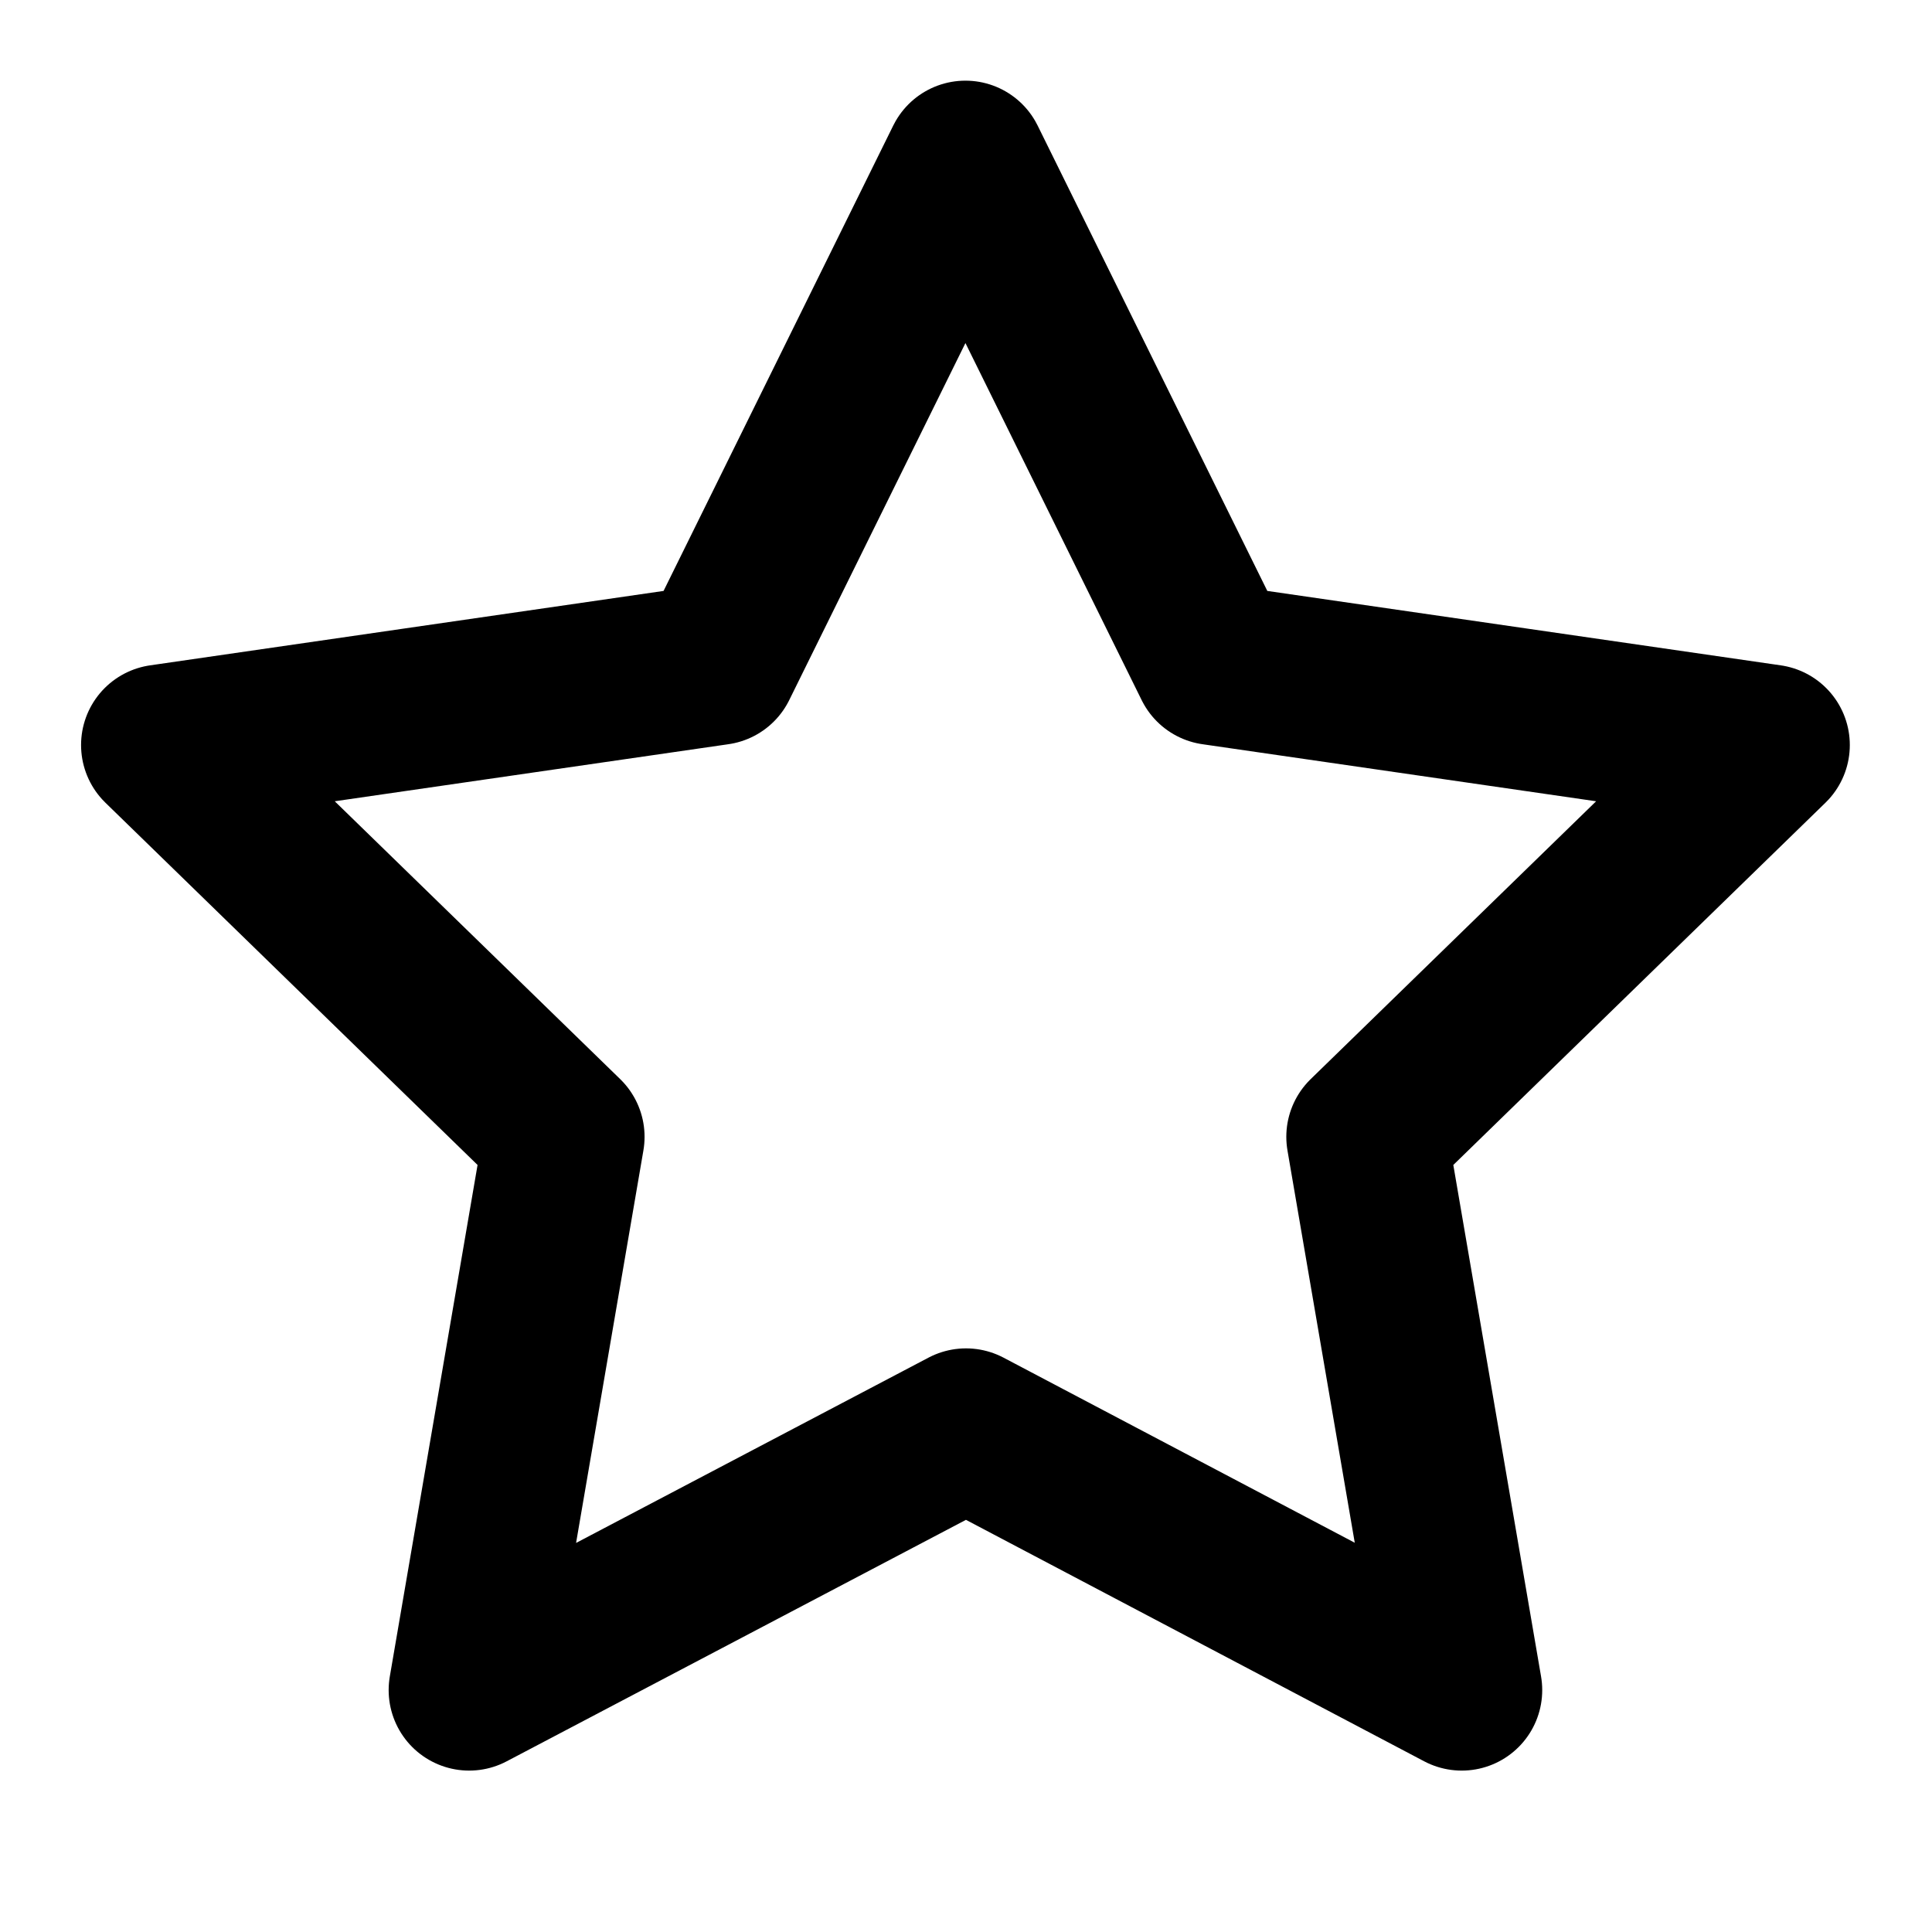
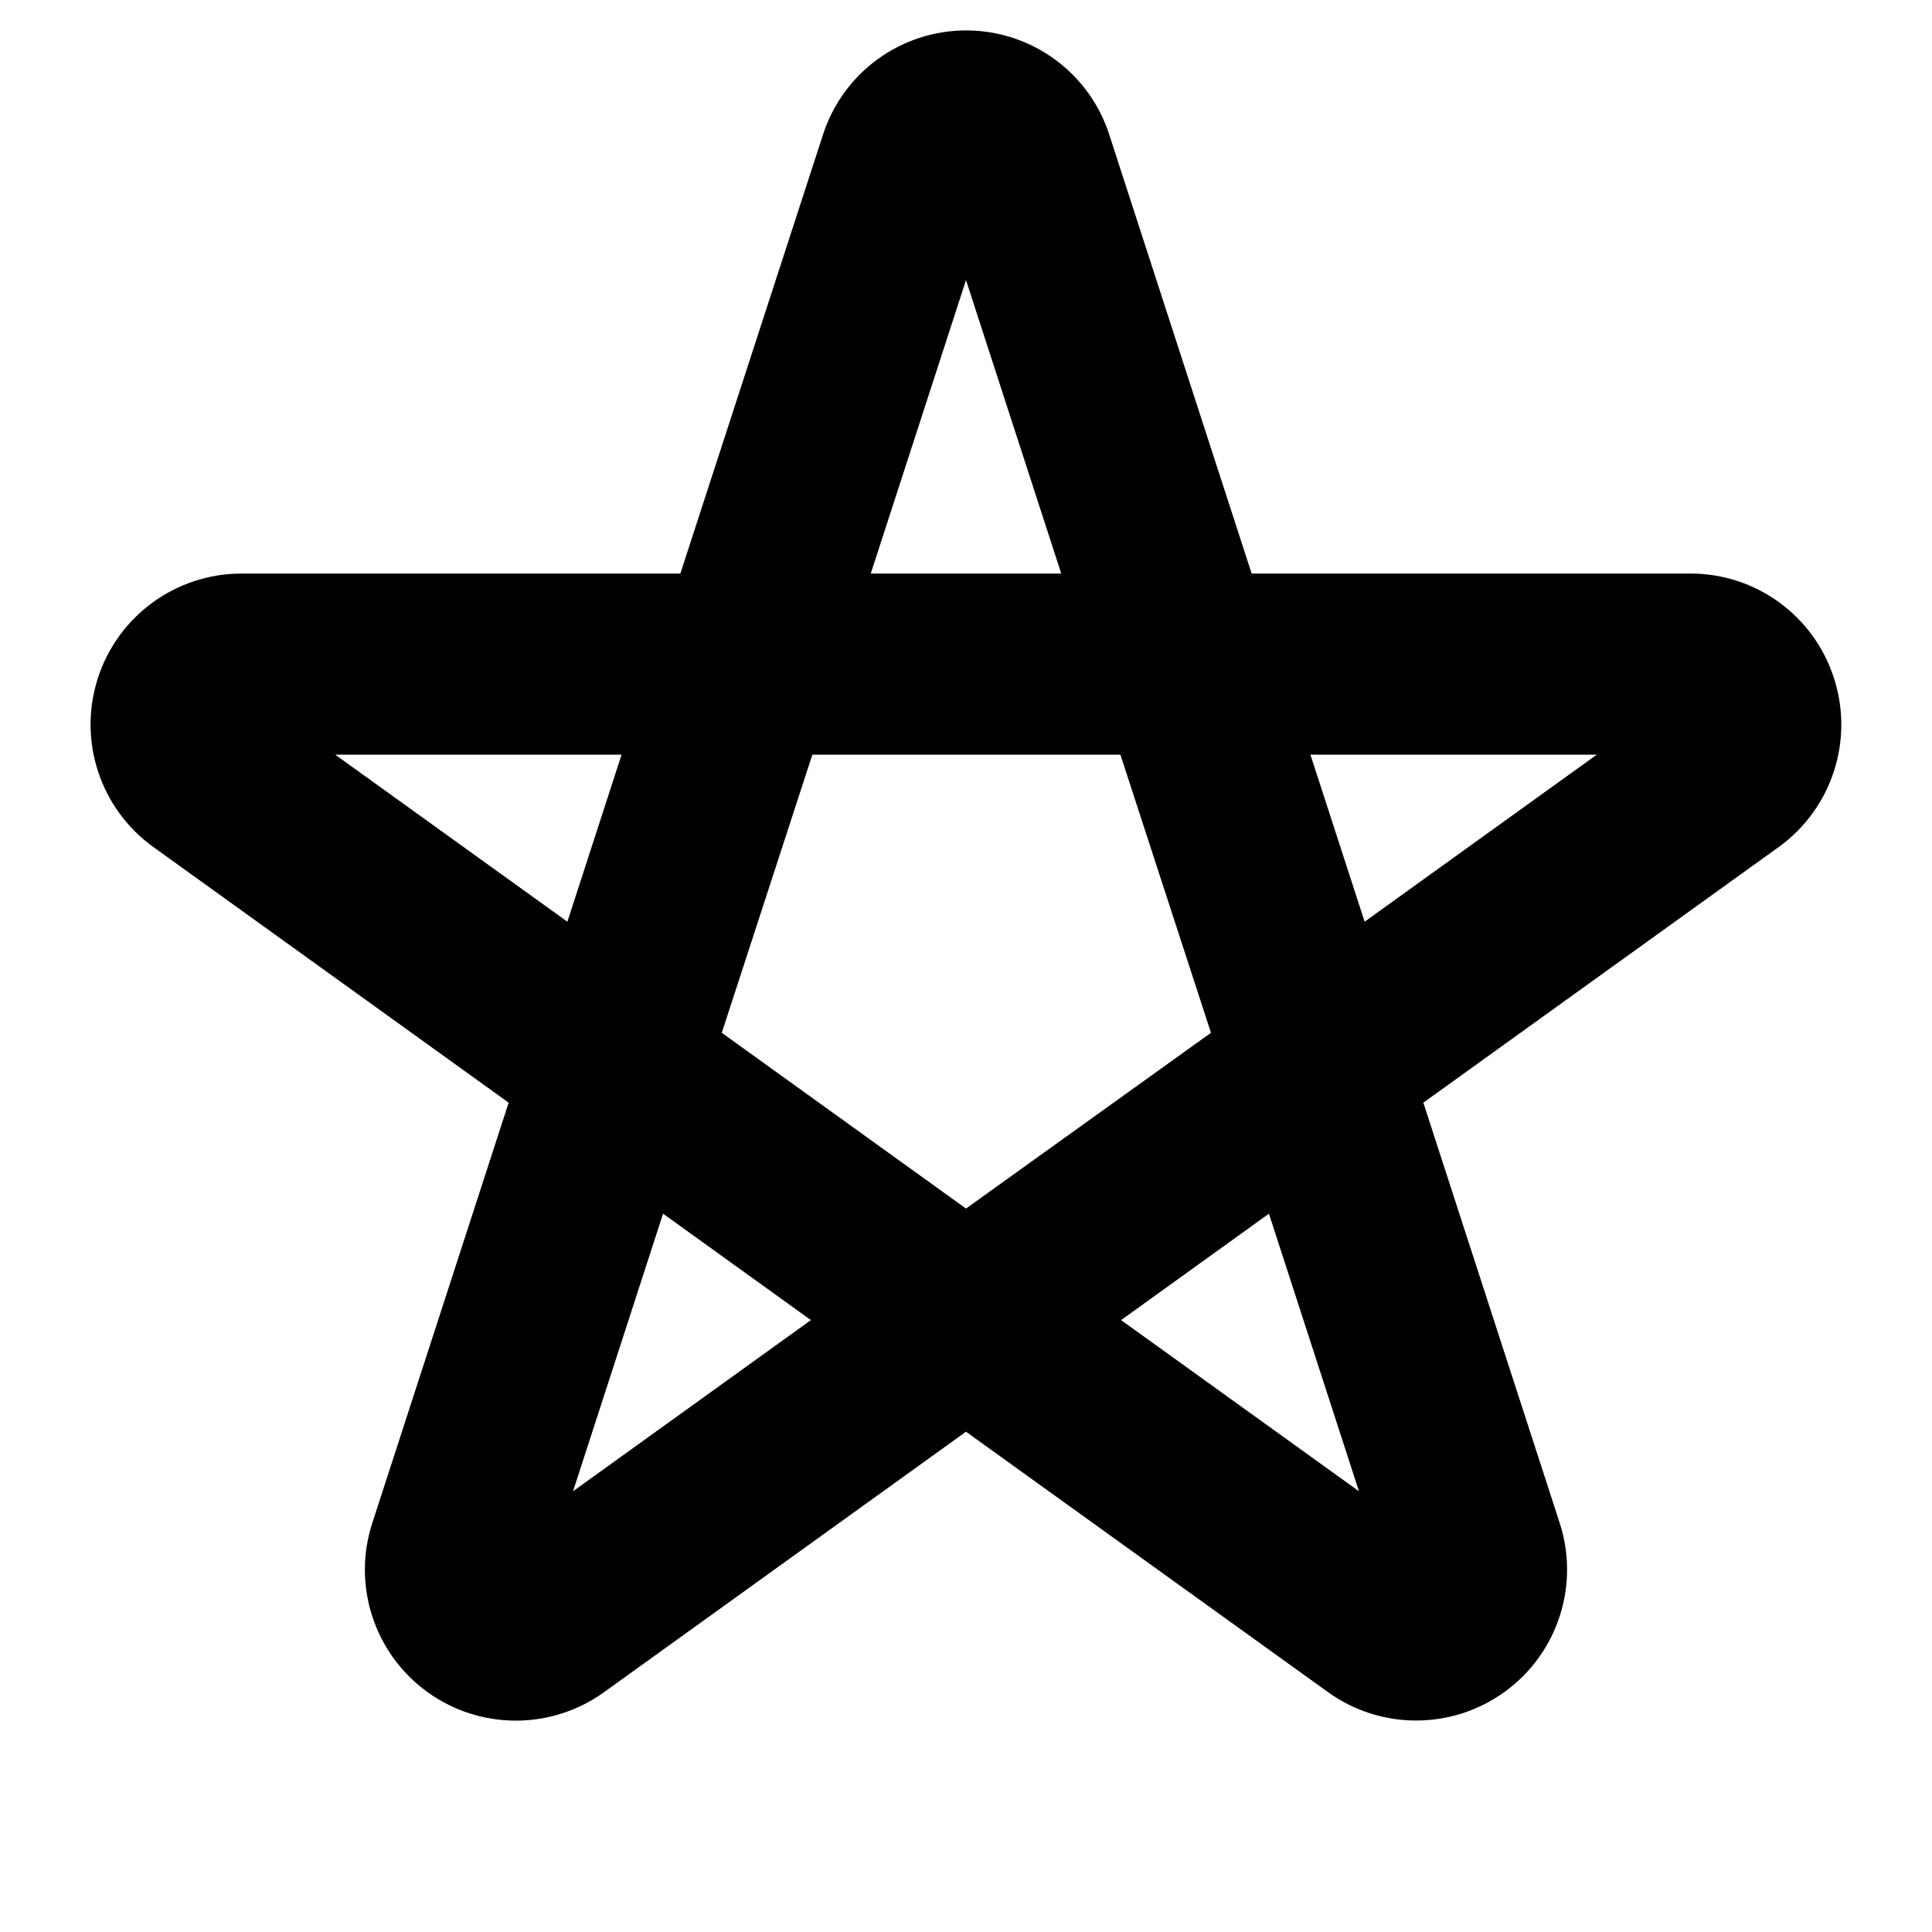
- <svg xmlns="http://www.w3.org/2000/svg" width="24" height="24" viewBox="0 0 24 24" fill="none" stroke="currentColor" stroke-width="2" stroke-linecap="round" stroke-linejoin="round" class="icon icon-tabler icons-tabler-outline icon-tabler-star">
-   <path stroke="none" d="M0 0h24v24H0z" fill="none" />
-   <path d="M12 17.75l-6.172 3.245l1.179 -6.873l-5 -4.867l6.9 -1l3.086 -6.253l3.086 6.253l6.9 1l-5 4.867l1.179 6.873z" />
+ <svg xmlns="http://www.w3.org/2000/svg" viewBox="0 0 256 256" width="30" height="30">
+   <path fill="#000000" d="M243 89.83A19.94 19.94 0 0 0 224 76h-58.15l-18.8-57.95A19.93 19.93 0 0 0 109 18L90.15 76H32a20 20 0 0 0-11.7 36.22l47.1 33.89l-18.07 55.7a20 20 0 0 0 30.74 22.39L128 189.71l47.89 34.45a20 20 0 0 0 30.78-22.35l-18.07-55.7l47.15-33.92A20 20 0 0 0 243 89.83M128 37.11L140.62 76h-25.24ZM44.42 100h37.94l-7.18 22.13Zm31.51 97.6l11.93-36.78l19.59 14.1Zm19.71-60.75l12-36.85h40.82l12 36.85L128 160.14Zm52.91 38.07l19.59-14.1l11.93 36.78Zm32.27-52.79L173.64 100h37.94Z" />
</svg>
